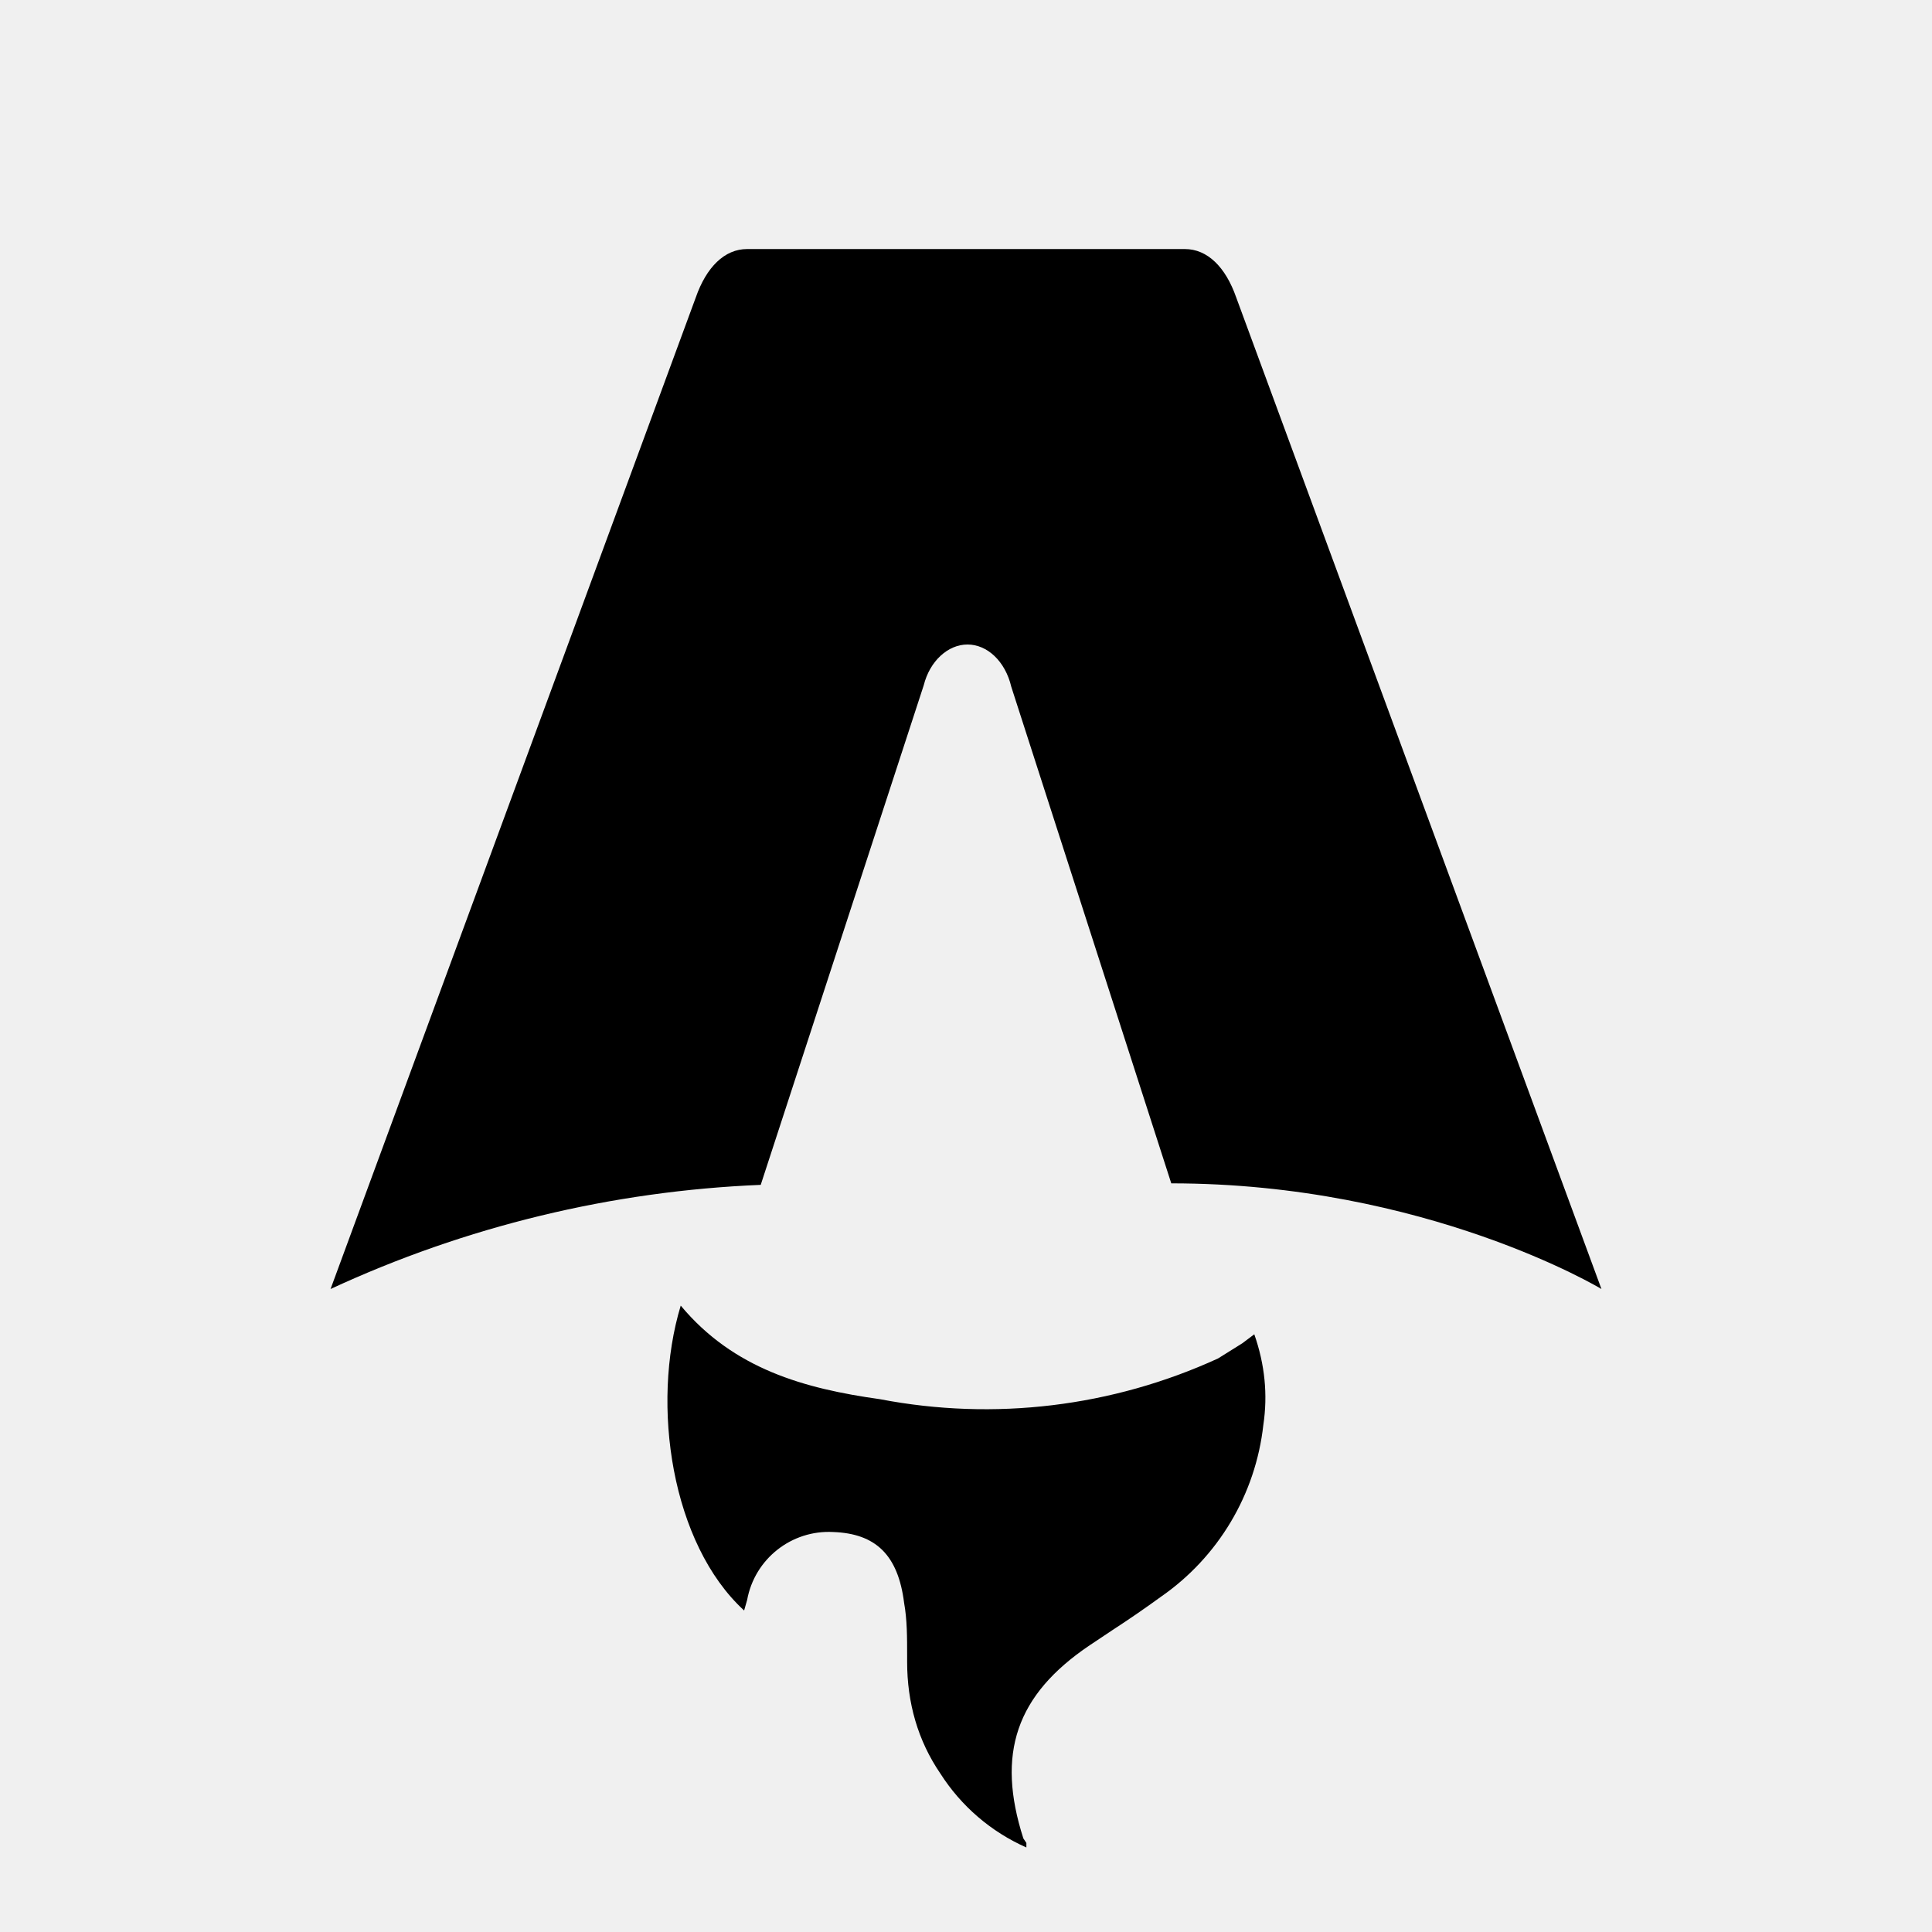
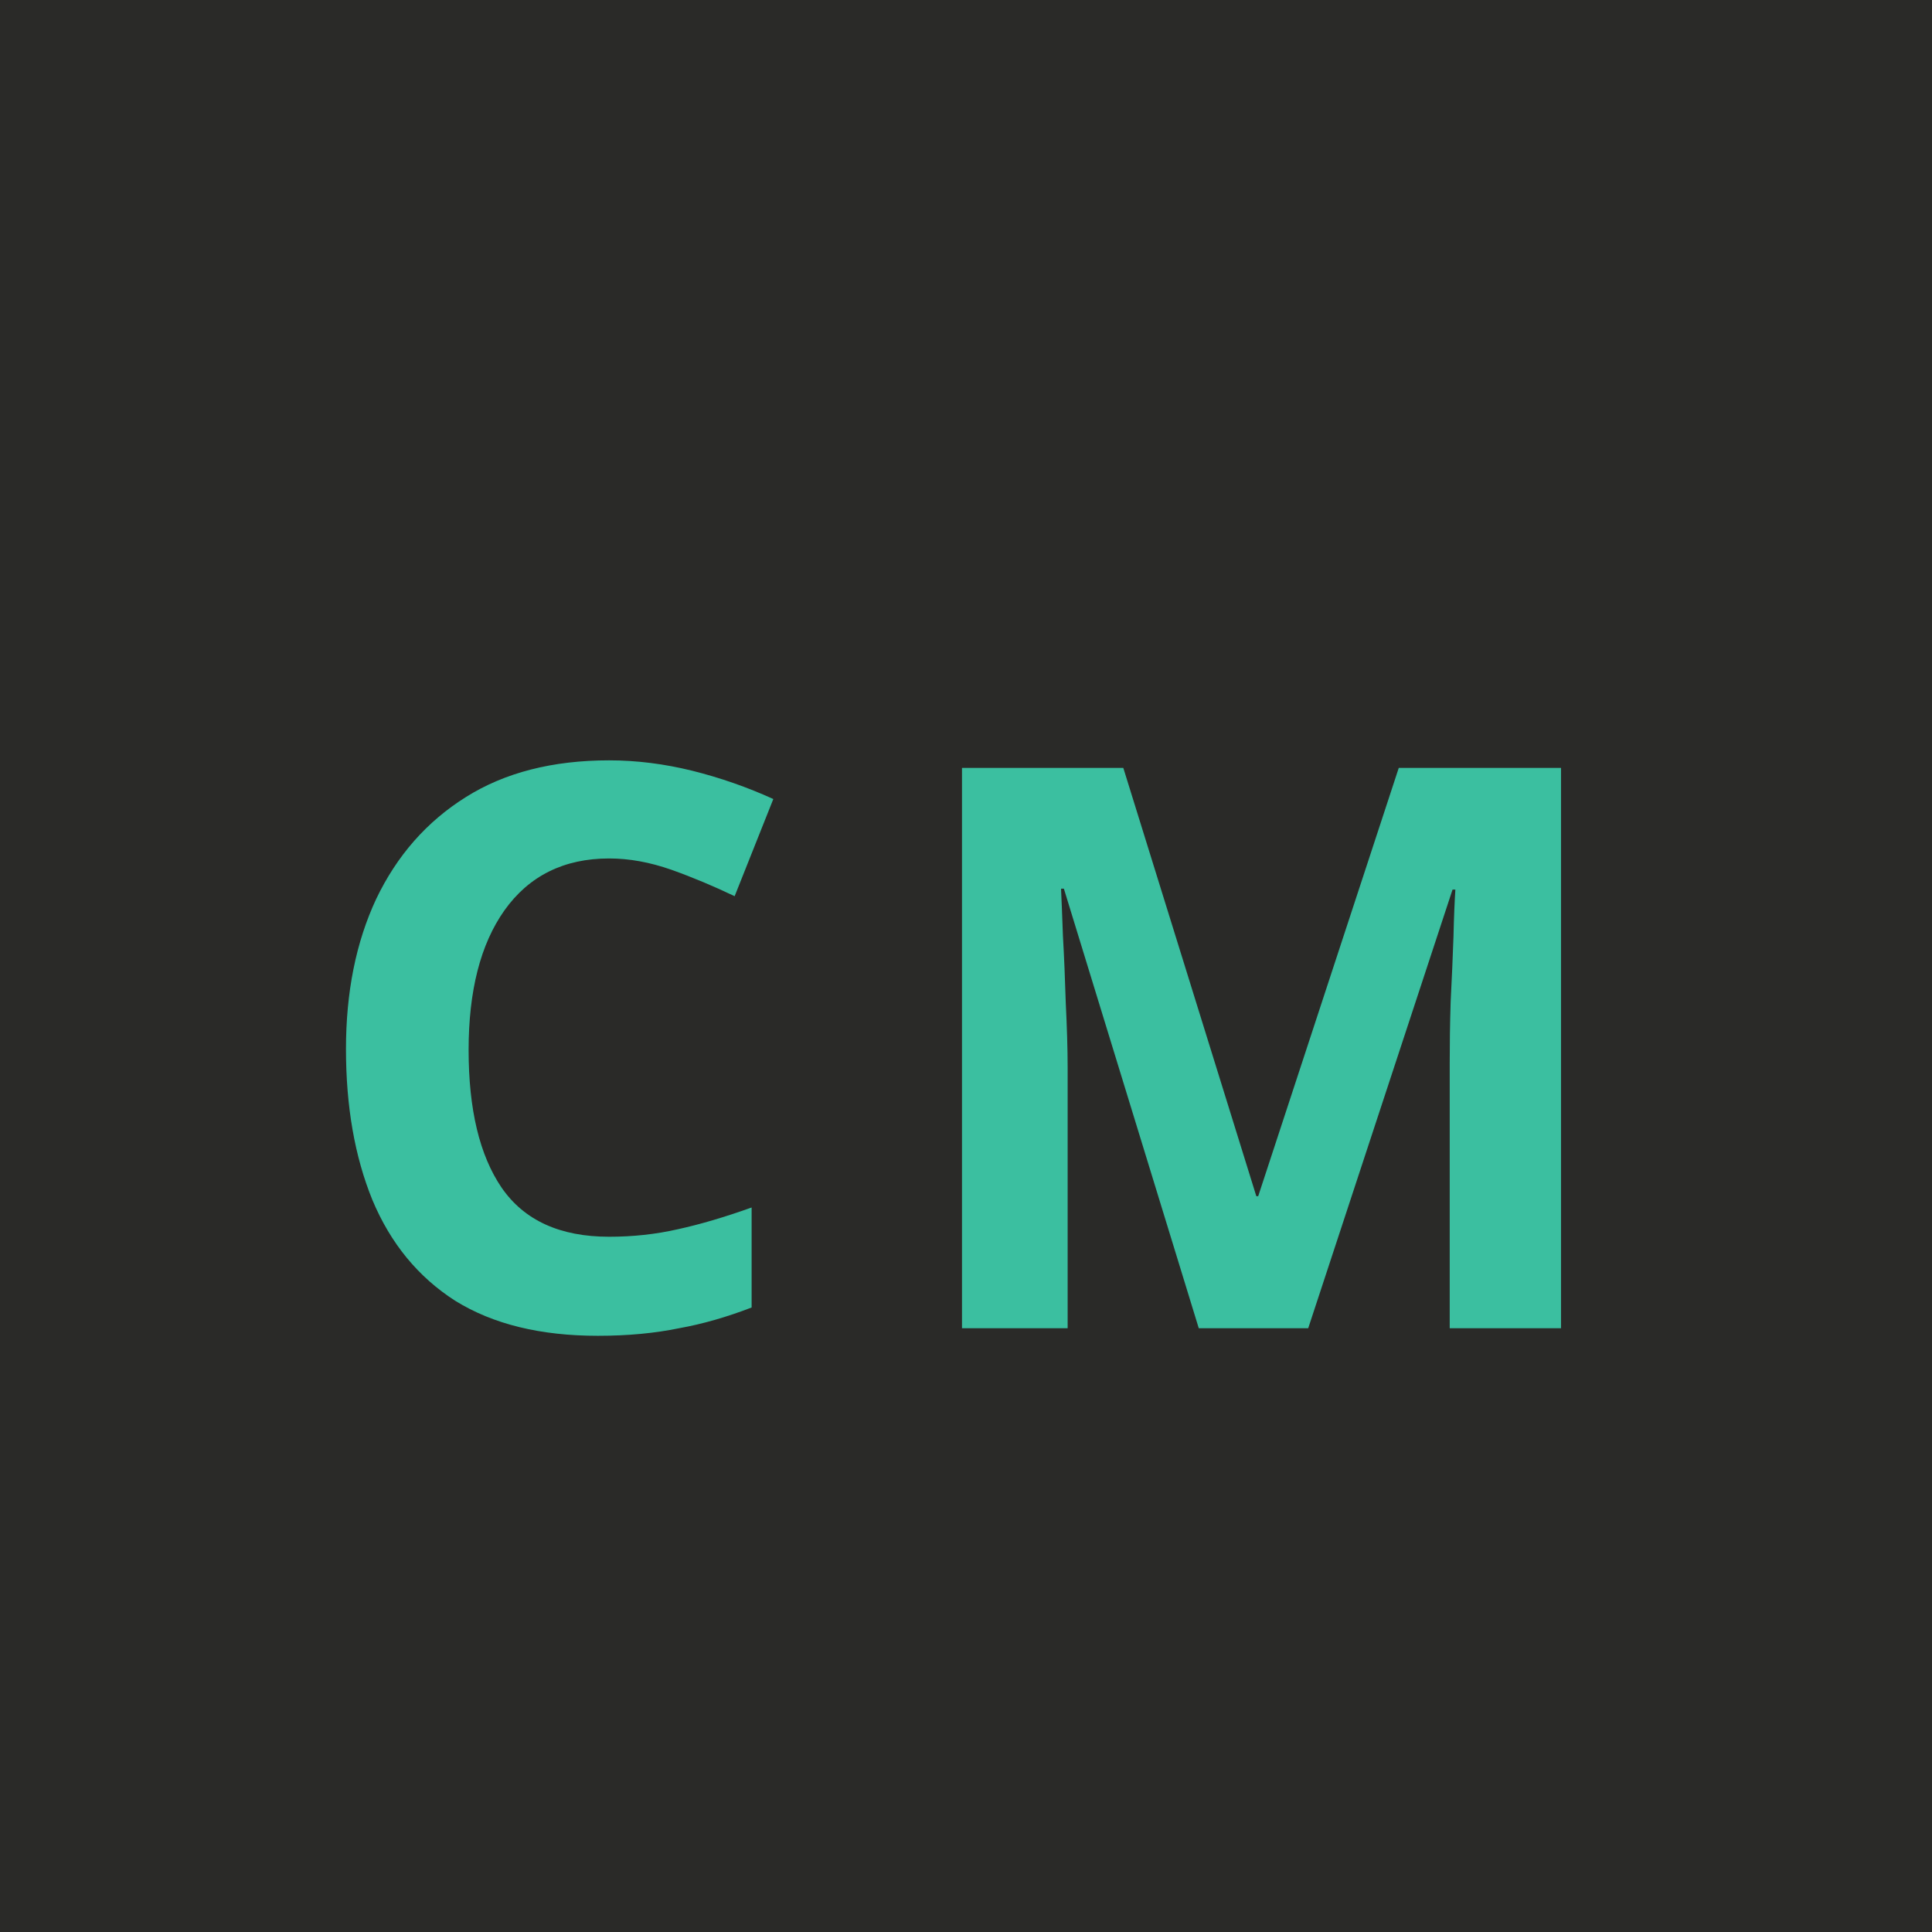
- <svg xmlns="http://www.w3.org/2000/svg" fill="none" viewBox="0 0 128 128">
-   <path d="M50.4 78.5a75.1 75.1 0 0 0-28.5 6.9l24.2-65.7c.7-2 1.9-3.2 3.4-3.2h29c1.5 0 2.7 1.2 3.4 3.2l24.2 65.7s-11.6-7-28.5-7L67 45.5c-.4-1.7-1.6-2.8-2.9-2.8-1.3 0-2.5 1.1-2.9 2.7L50.4 78.5Zm-1.1 28.2Zm-4.2-20.2c-2 6.6-.6 15.8 4.2 20.2a17.5 17.5 0 0 1 .2-.7 5.5 5.5 0 0 1 5.7-4.5c2.8.1 4.3 1.5 4.7 4.7.2 1.1.2 2.3.2 3.5v.4c0 2.7.7 5.2 2.2 7.4a13 13 0 0 0 5.7 4.9v-.3l-.2-.3c-1.8-5.6-.5-9.5 4.4-12.8l1.5-1a73 73 0 0 0 3.2-2.2 16 16 0 0 0 6.8-11.4c.3-2 .1-4-.6-6l-.8.6-1.6 1a37 37 0 0 1-22.4 2.7c-5-.7-9.7-2-13.2-6.2Z" />
-   <style>
-         path { fill: #000; }
-         @media (prefers-color-scheme: dark) {
-             path { fill: #FFF; }
-         }
-     </style>
+ <svg xmlns="http://www.w3.org/2000/svg" viewBox="0 0 32 32">
+   <rect width="32" height="32" fill="#2a2a28" />
+   <text x="16" y="22" text-anchor="middle" font-family="Raleway, sans-serif" font-size="13" font-weight="600" letter-spacing="1.5" fill="#3bbfa0">CM</text>
</svg>
